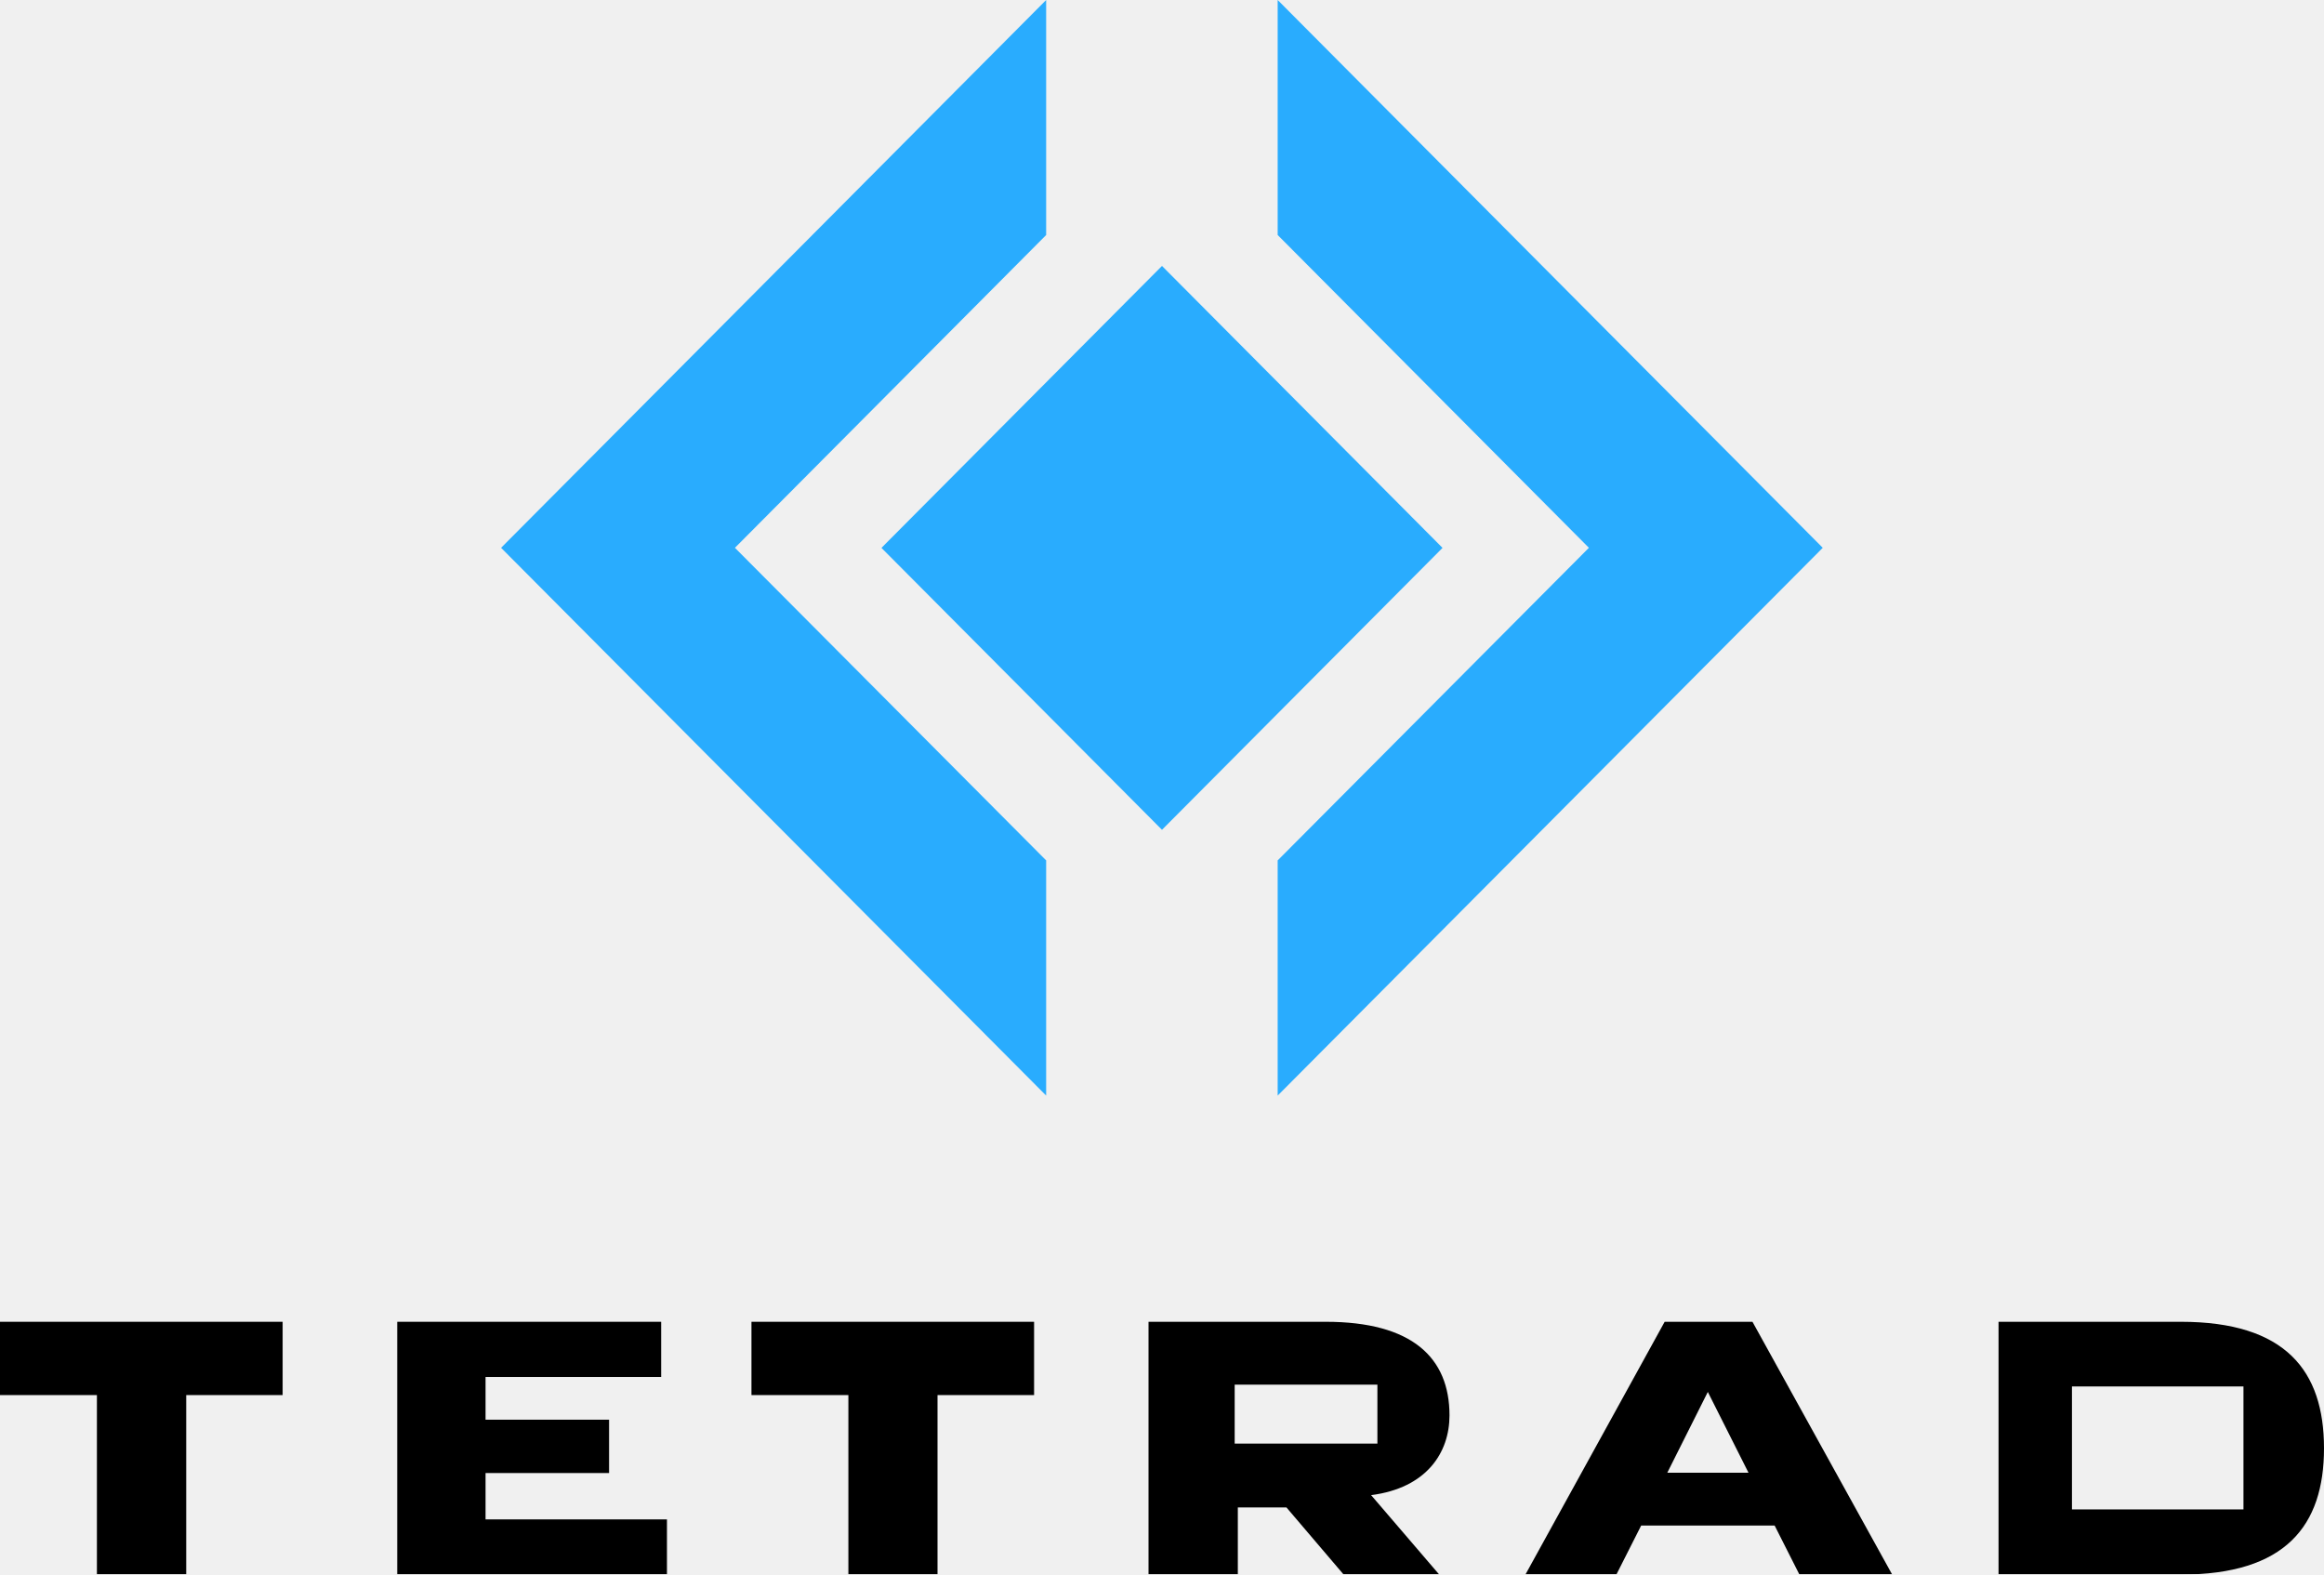
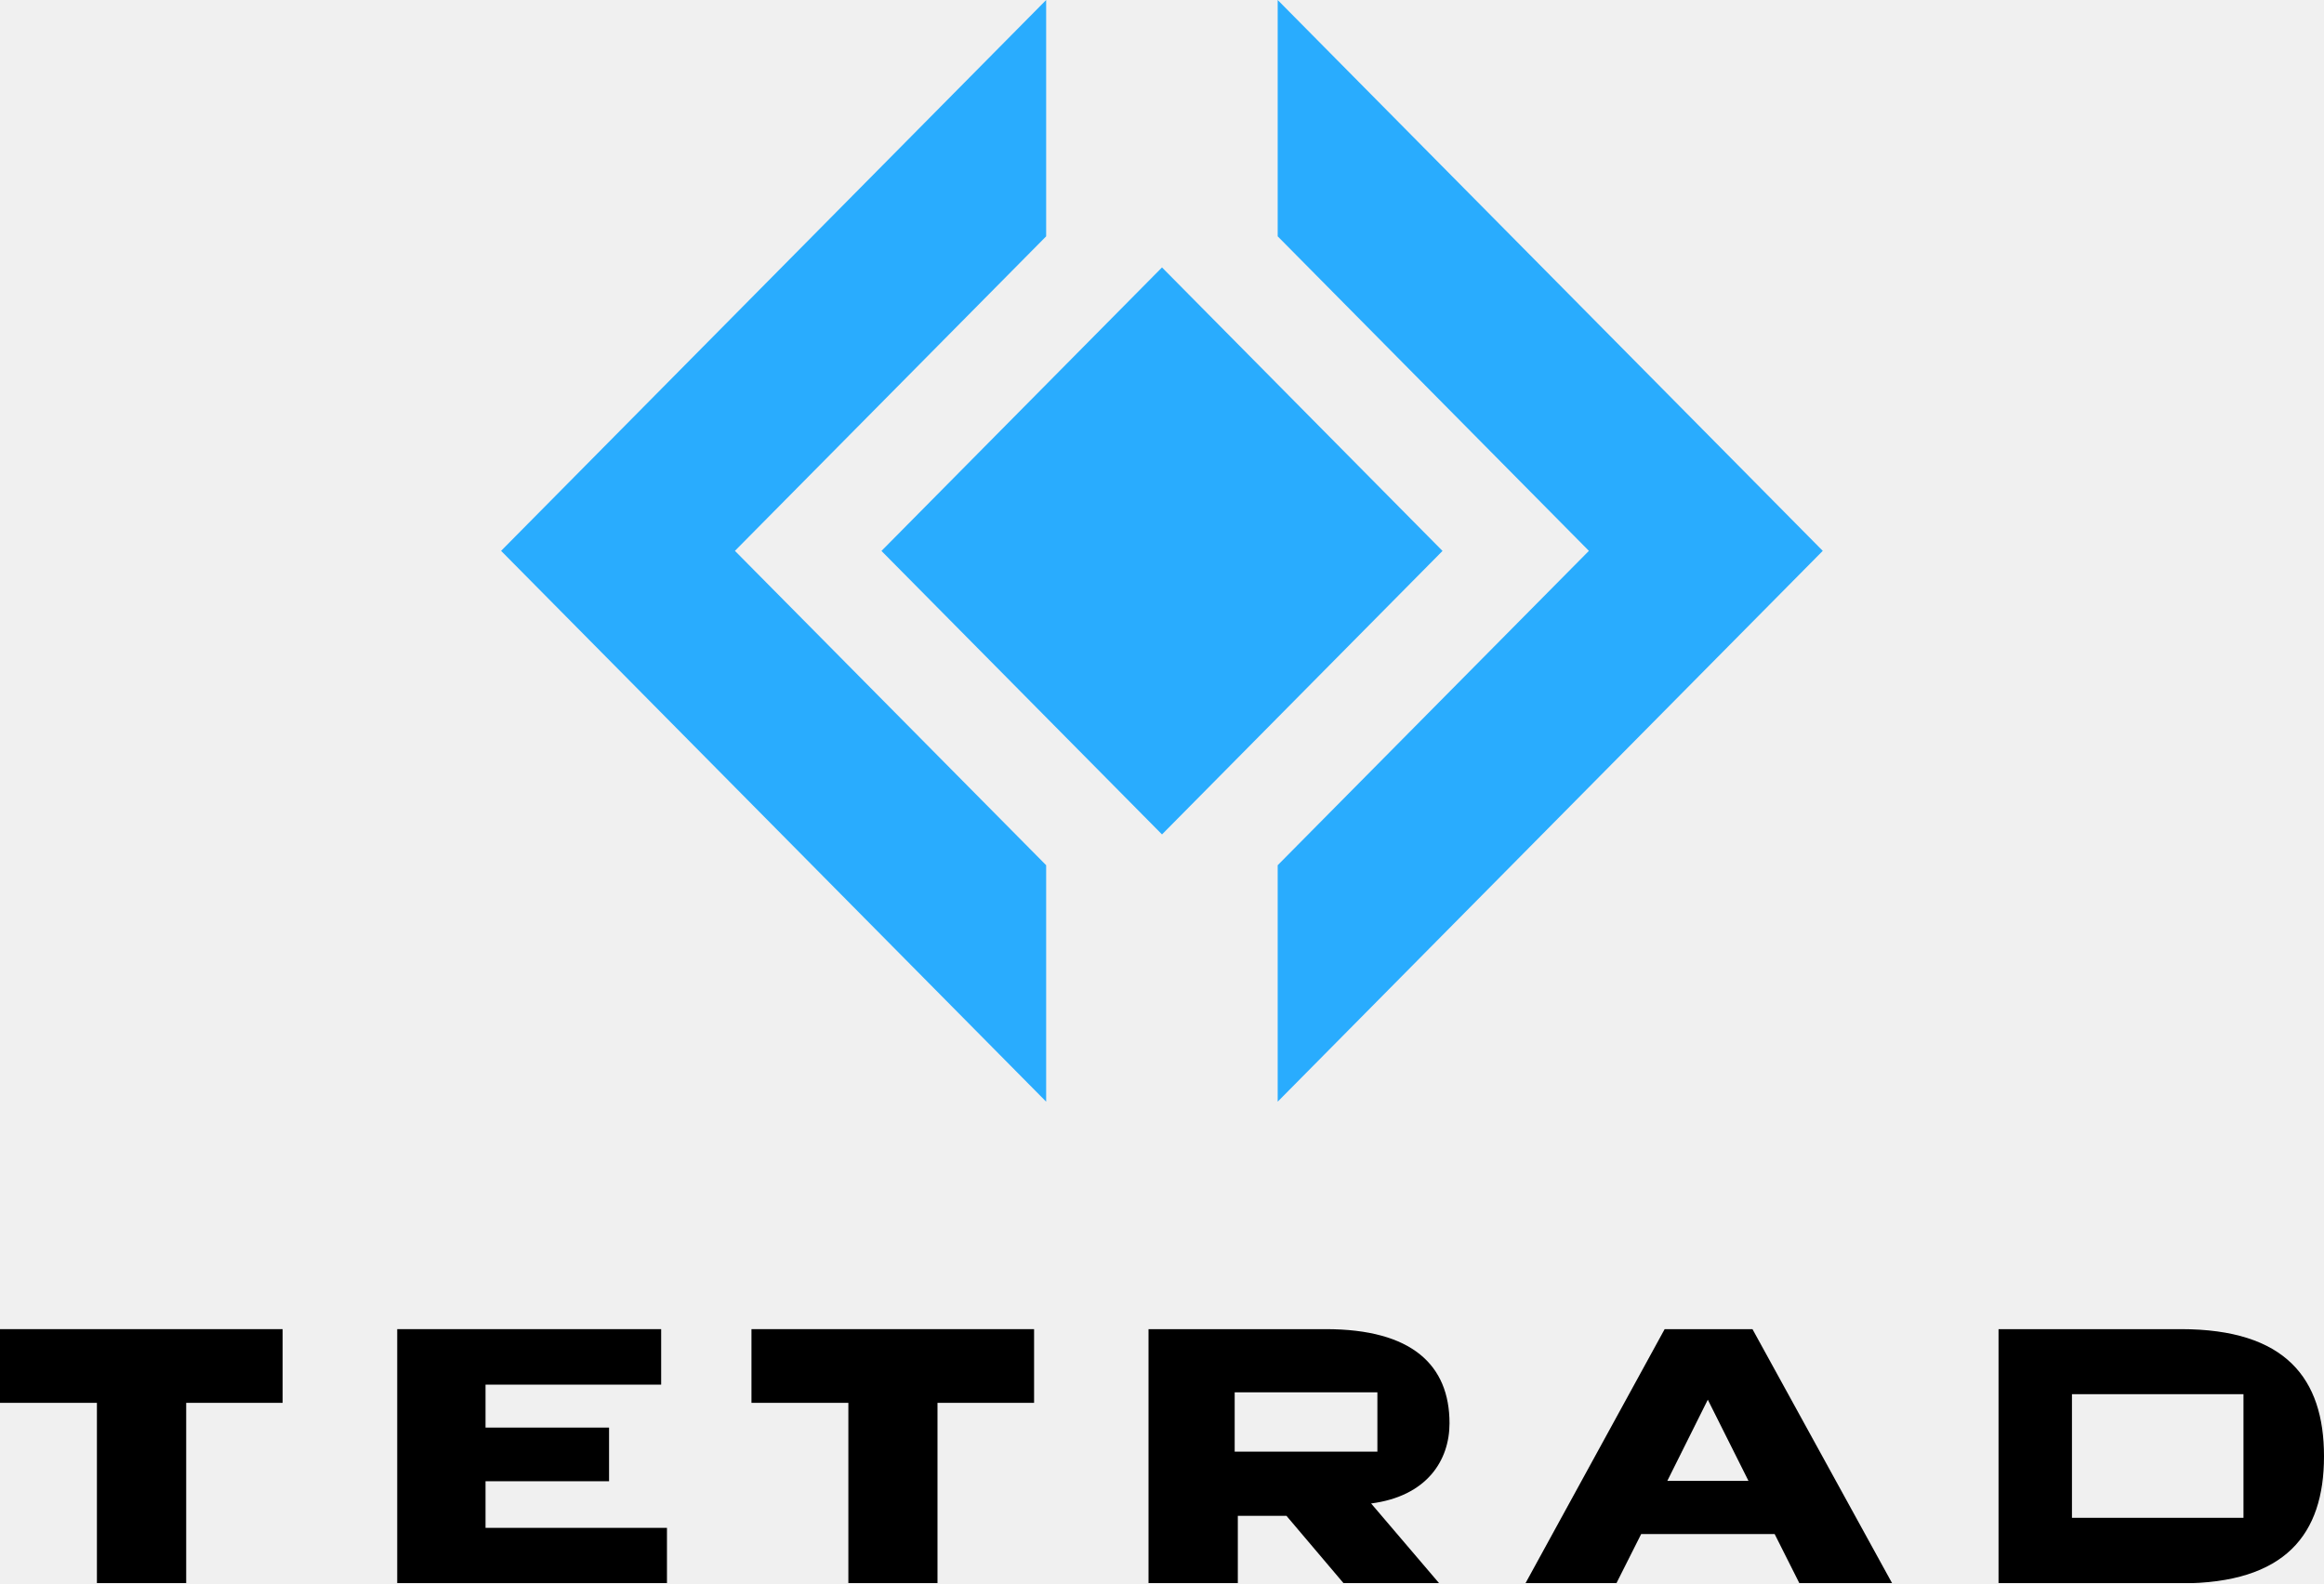
- <svg xmlns="http://www.w3.org/2000/svg" width="124" height="84" viewBox="0 0 124 84" fill="none">
-   <g clip-path="url(#clip0_12_2)">
-     <mask id="mask0_12_2" style="mask-type:luminance" maskUnits="userSpaceOnUse" x="0" y="0" width="124" height="84">
-       <path d="M124 0H0V84H124V0Z" fill="white" />
+ <svg xmlns="http://www.w3.org/2000/svg" width="91" height="62" viewBox="0 0 91 62" fill="none">
+   <g clip-path="url(#clip0_13_2)">
+     <mask id="mask0_13_2" style="mask-type:luminance" maskUnits="userSpaceOnUse" x="0" y="0" width="91" height="62">
+       <path d="M91 0H0V62H91V0Z" fill="white" />
    </mask>
-     <g mask="url(#mask0_12_2)">
-       <path d="M68.172 0V12.537L84.778 29.224L68.172 45.901V58.447L97.255 29.224L68.172 0ZM55.819 58.447V45.901L39.213 29.224L55.819 12.537V0L26.736 29.224L55.819 58.447Z" fill="#29ACFE" />
-       <path d="M61.999 14.187L47.031 29.228L61.999 44.268L76.968 29.228L61.999 14.187Z" fill="#29ACFE" />
-       <path d="M0 70.514V74.424H5.171V84H9.936V74.424H15.08V70.514H0Z" fill="black" />
-       <path d="M25.907 81.056V78.583H32.498V75.737H25.907V73.458H35.277V70.514H21.195V84H35.586V81.056H25.907Z" fill="black" />
-       <path d="M40.095 70.514V74.424H45.266V84H50.022V74.424H55.175V70.514H40.095Z" fill="black" />
-       <path d="M77.34 75.506C77.34 72.42 75.337 70.514 70.74 70.514H61.281V84H66.046V80.418H68.64L71.693 84H76.793L73.158 79.762C76.123 79.38 77.34 77.492 77.34 75.506ZM65.878 77.013V73.866H73.493V77.013H65.878Z" fill="black" />
-       <path d="M93.505 70.514H88.82L81.39 84H86.243L87.567 81.384H94.688L96.011 84H100.961L93.505 70.514ZM88.961 78.565L91.123 74.256L93.293 78.565H88.961Z" fill="black" />
-       <path d="M116.368 70.514H106.635V84H116.368C121.944 84 124 81.402 124 77.261C124 73.121 121.944 70.514 116.368 70.514ZM119.703 80.524H110.552V73.963H119.703V80.524Z" fill="black" />
+     <g mask="url(#mask0_13_2)">
+       <mask id="mask1_13_2" style="mask-type:luminance" maskUnits="userSpaceOnUse" x="0" y="0" width="91" height="62">
+         <path d="M91 0H0V62H91V0Z" fill="white" />
+       </mask>
+       <g mask="url(#mask1_13_2)">
+         <path d="M50.03 0V9.254L62.216 21.57L50.03 33.88V43.139L71.373 21.57L50.03 0ZM40.964 43.139V33.88L28.777 21.57L40.964 9.254V0L19.621 21.57L40.964 43.139Z" fill="#29ACFE" />
+         <path d="M45.5 10.472L34.515 21.573L45.5 32.674L56.484 21.573L45.5 10.472Z" fill="#29ACFE" />
+         <path d="M0 52.046V54.932H3.795V62H7.291V54.932H11.067V52.046H0Z" fill="black" />
+         <path d="M19.012 59.827V58.002H23.849V55.901H19.012V54.219H25.889V52.046H15.554V62H26.116V59.827H19.012Z" fill="black" />
+         <path d="M29.425 52.046V54.932H33.219V62H36.709V54.932H40.491V52.046H29.425Z" fill="black" />
+         <path d="M56.758 55.73C56.758 53.453 55.288 52.046 51.914 52.046H44.972V62H48.469V59.356H50.373L52.614 62H56.356L53.688 58.872C55.864 58.59 56.758 57.196 56.758 55.73ZM48.346 56.843V54.52H53.934V56.843H48.346Z" fill="black" />
+         <path d="M68.621 52.046H65.182L59.73 62H63.291L64.263 60.069H69.489L70.46 62H74.092L68.621 52.046ZM65.286 57.988L66.872 54.808L68.465 57.988H65.286Z" fill="black" />
+         <path d="M85.399 52.046H78.256V62H85.399C89.491 62 91 60.083 91 57.026C91 53.97 89.491 52.046 85.399 52.046ZM87.847 59.434H81.131V54.592H87.847V59.434Z" fill="black" />
+       </g>
    </g>
  </g>
  <defs>
-     <clipPath id="clip0_12_2">
-       <rect width="124" height="84" fill="white" />
+     <clipPath id="clip0_13_2">
+       <rect width="91" height="62" fill="white" />
    </clipPath>
  </defs>
</svg>
